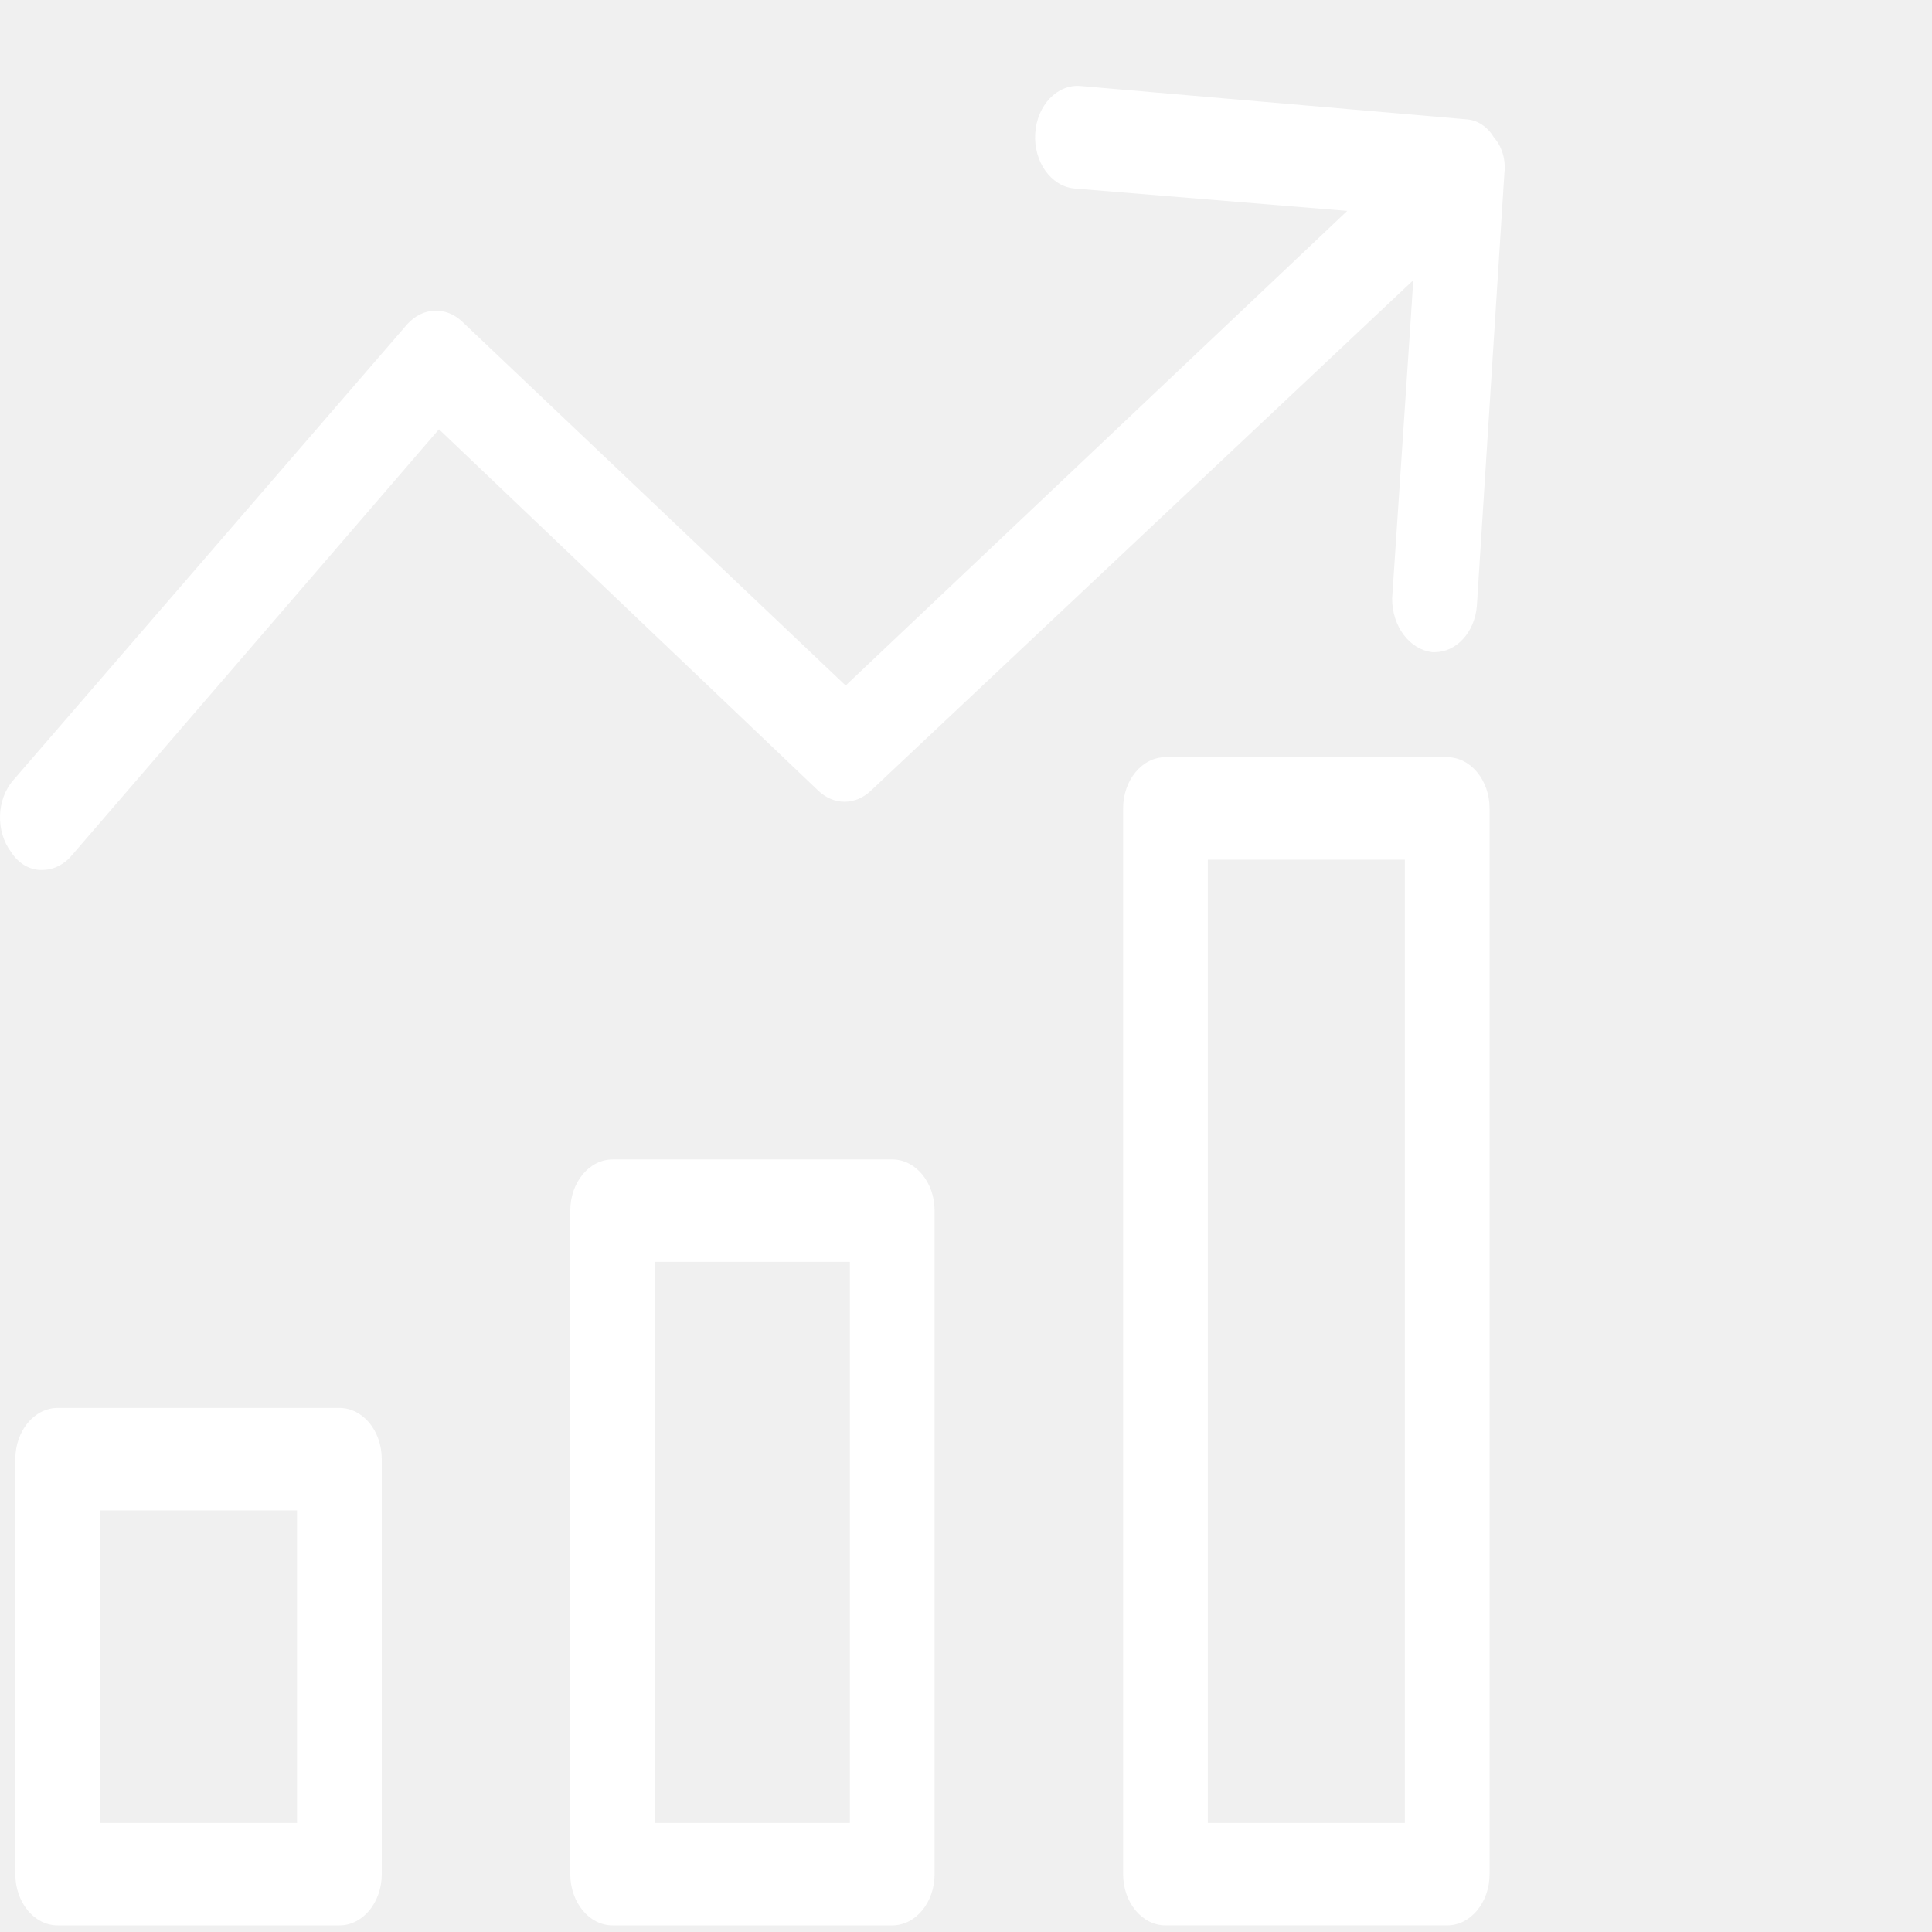
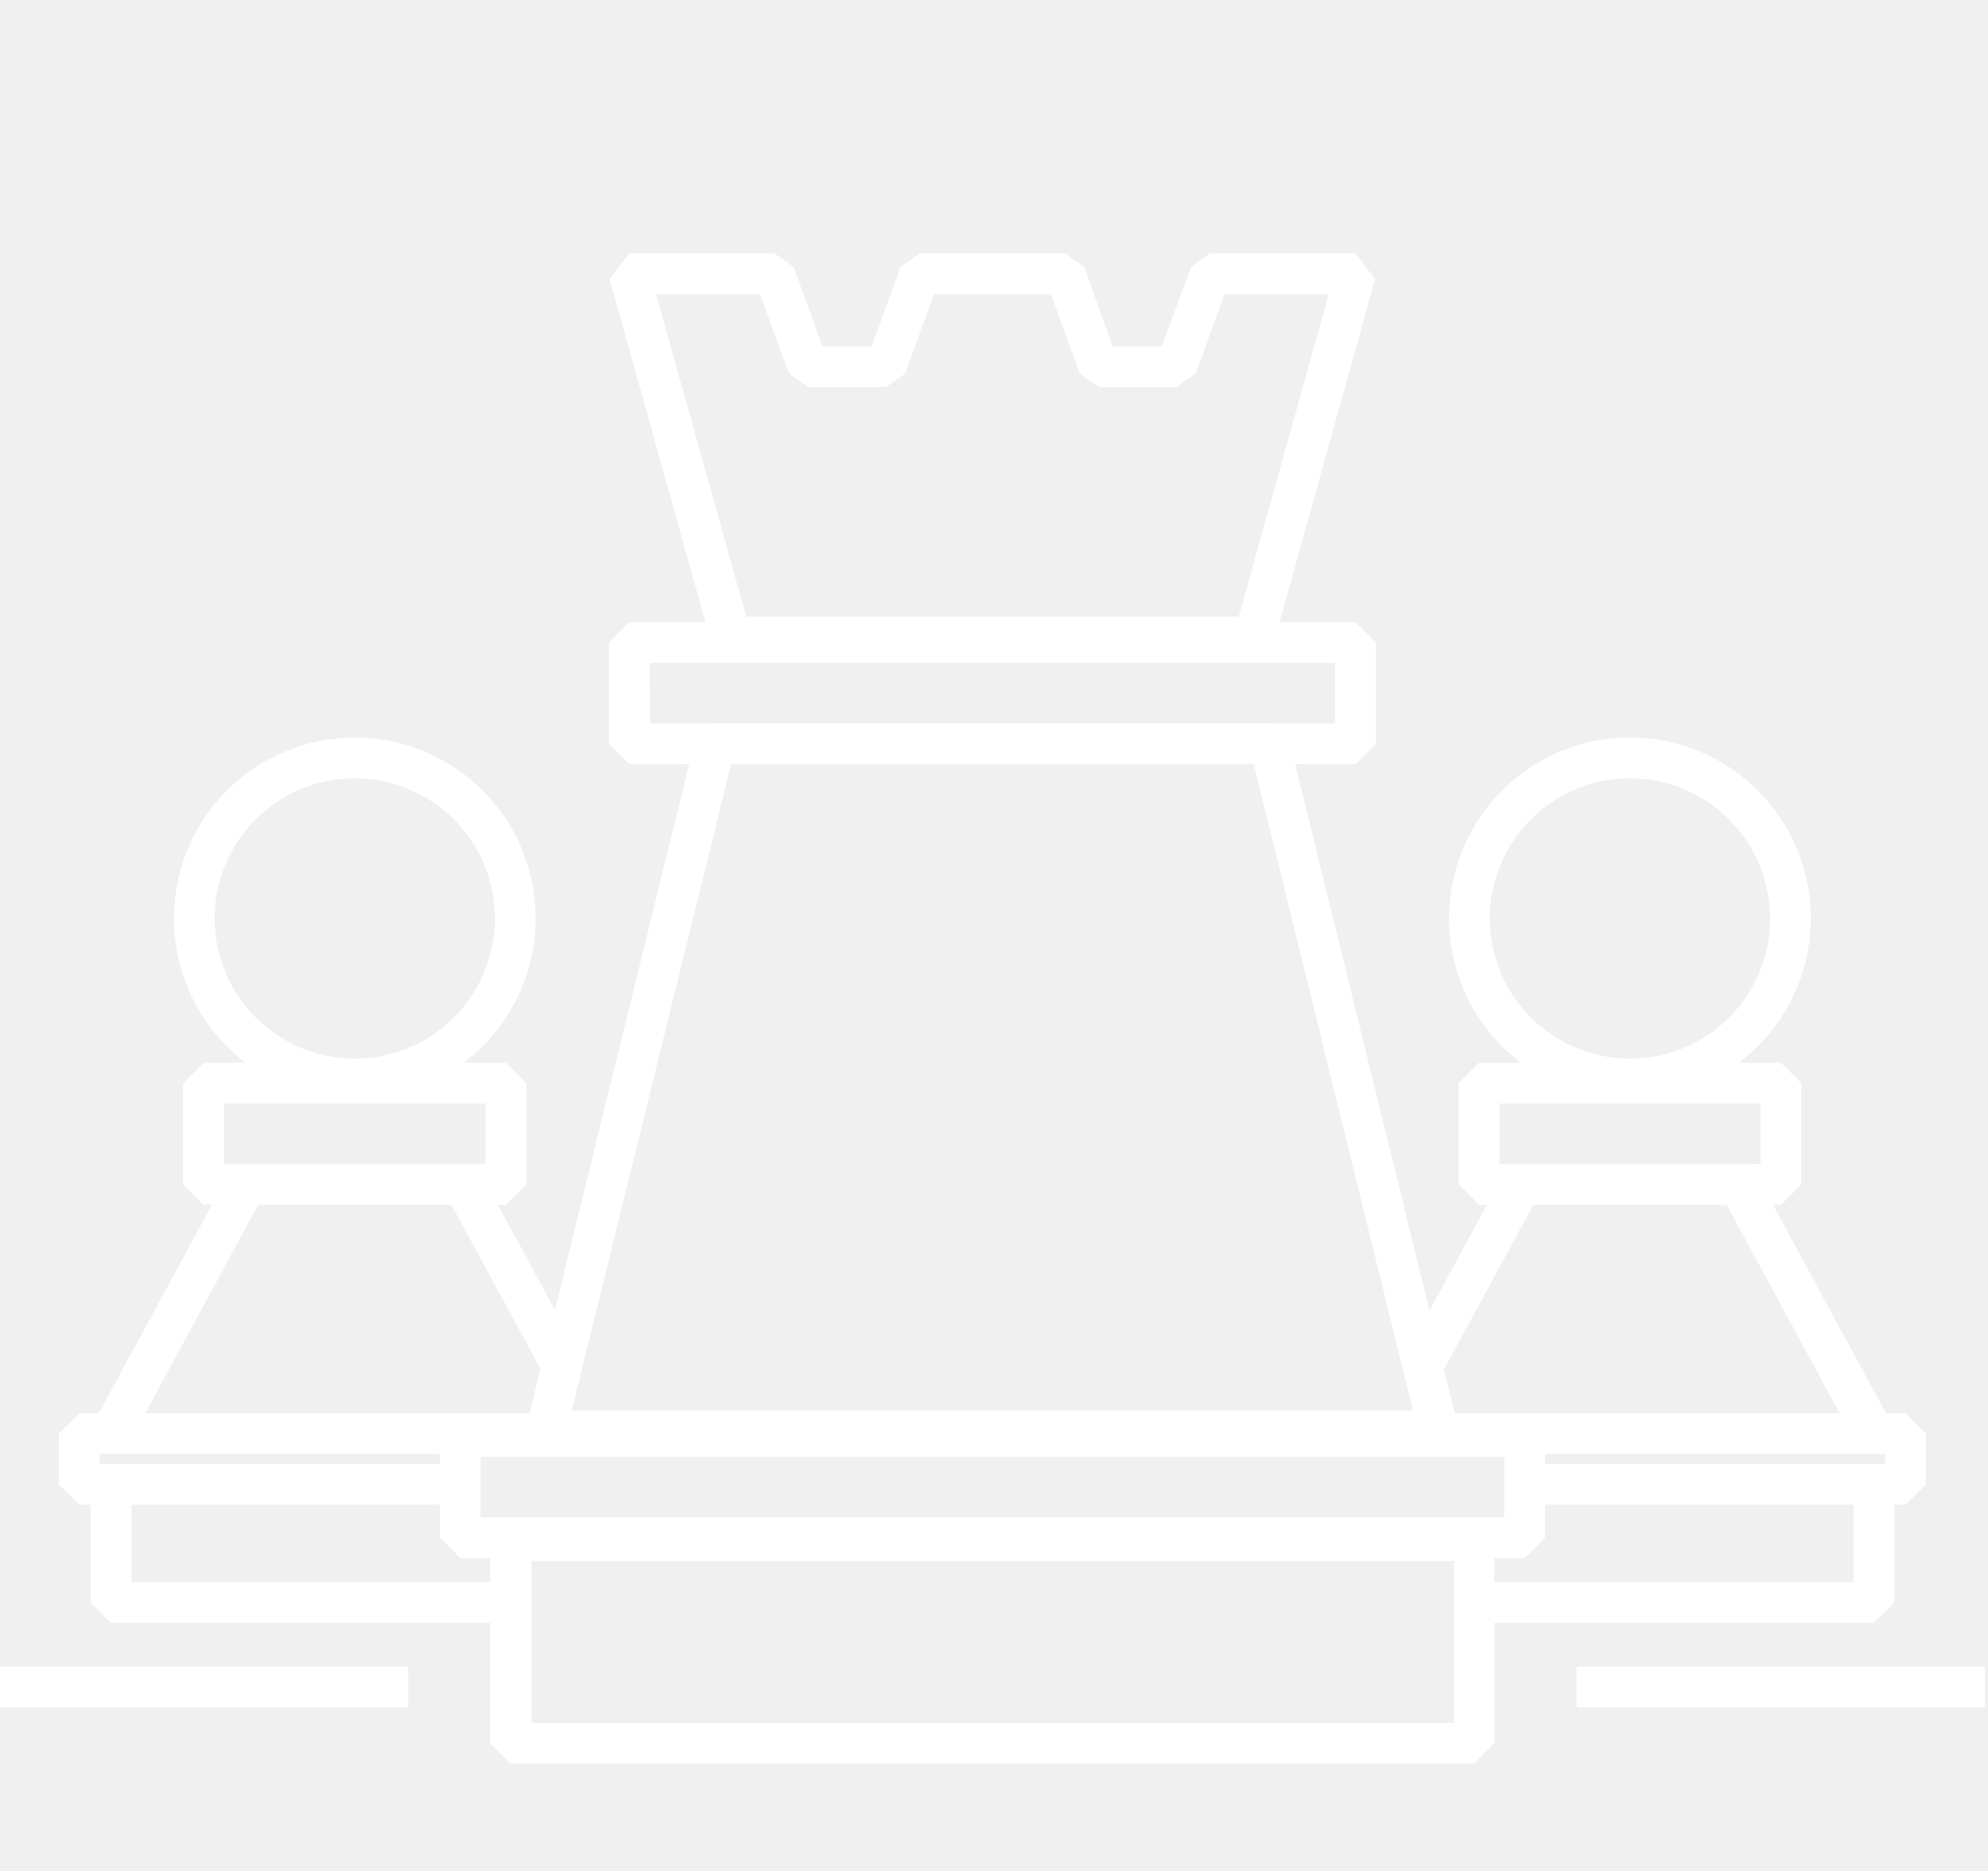
- <svg xmlns="http://www.w3.org/2000/svg" width="90" height="90" fill="none" viewBox="0 0 90 90">
-   <g>
-     <path fill="#fff" fill-rule="evenodd" d="M68.304 5.558c.51.028.983.335 1.283.836.381.425.566 1.05.493 1.67l-1.283 20.169c-.101 1.224-.956 2.154-1.973 2.148h-.099c-1.066-.123-1.88-1.21-1.874-2.506l.987-14.824-25.26 23.774c-.722.698-1.747.698-2.468 0L20.449 19.998 3.378 39.81c-.364.45-.86.707-1.381.716-.577.029-1.128-.283-1.48-.835-.726-.96-.682-2.447.098-3.342l18.353-21.242c.714-.8 1.803-.85 2.566-.12l17.86 16.947L62.76 9.824 50.05 8.78c-1.09-.098-1.908-1.247-1.826-2.565.082-1.318 1.032-2.307 2.122-2.208l17.958 1.551zM54.293 35.274h13.123c1.09 0 1.974 1.069 1.974 2.387v49.646c0 1.318-.884 2.386-1.974 2.386H54.293c-1.09 0-1.974-1.068-1.974-2.386V37.66c0-1.319.884-2.387 1.974-2.387zm1.973 49.646h9.177V40.048h-9.177V84.92zM28.539 54.01h13.025c1.09 0 1.973 1.07 1.973 2.388v30.909c0 1.318-.883 2.387-1.973 2.387H28.539c-1.09 0-1.973-1.069-1.973-2.387v-30.91c0-1.318.883-2.386 1.973-2.386zm1.974 30.91h9.077V58.784h-9.077V84.92zM15.81 65.587H2.687c-1.09 0-1.973 1.068-1.973 2.386v19.334c0 1.318.883 2.387 1.973 2.387h13.124c1.09 0 1.973-1.069 1.973-2.387V67.973c0-1.318-.883-2.386-1.973-2.386zM13.837 84.92H4.661V70.36h9.176v14.56z" clip-rule="evenodd" />
-   </g>
+ <svg xmlns="http://www.w3.org/2000/svg" width="102" height="96" fill="none" viewBox="0 0 102 96">
+   <path fill="#fff" d="M69.553 39.21H32.288l-1.044-1.044v-5.2l1.044-1.044h37.265l1.045 1.044v5.2l-1.045 1.045zm-36.2-2.088H68.51V34.01H33.333l.02 3.112z" />
+   <path fill="#fff" d="M64.352 33.724H37.487l-1.002-.765-5.208-18.636L32.287 13h7.449l.981.696 1.483 4.08h2.52l1.49-4.08.981-.696h7.456l.982.696 1.455 4.073h2.52l1.51-4.073.982-.696h7.456l1.002 1.323-5.193 18.636-1.01.765zm-26.064-2.088h25.27l4.622-16.547h-5.346l-1.49 4.079-.981.696h-3.975l-.982-.696-1.49-4.08h-5.994l-1.482 4.08-.982.696h-3.989l-.982-.696-1.503-4.08h-5.326l4.63 16.548zM78.22 79.949h-54.6l-1.044-1.044v-5.2l1.044-1.045h54.607l1.044 1.044v5.2L78.22 79.95zM24.658 77.86h52.517V74.75h-52.51l-.007 3.111z" />
+   <path fill="#fff" d="M75.623 90.496H26.197l-1.045-1.044v-10.4l1.045-1.045h49.426l1.045 1.044v10.4l-1.045 1.045zM27.27 88.407h47.338v-8.312H27.269v8.312zM73.791 74.457H28.026l-1.016-1.295 8.667-35.246 1.016-.794h28.452l.989.794L74.8 73.162l-1.01 1.295zm-44.456-2.089h43.161l-8.165-33.157H37.508l-8.173 33.157zM25.96 61.82H10.443l-1.045-1.043v-5.2l1.045-1.045H25.96l1.044 1.045v5.2L25.96 61.82zm-14.452-2.087h13.408V56.62H11.5l.007 3.111z" />
+   <path fill="#fff" d="M18.203 56.405c-1.834 0-3.628-.544-5.153-1.563-1.526-1.019-2.716-2.467-3.418-4.162-.703-1.695-.888-3.56-.53-5.36.356-1.8 1.239-3.453 2.535-4.751 1.296-1.299 2.948-2.184 4.748-2.543 1.799-.36 3.664-.178 5.36.522 1.696.7 3.146 1.888 4.168 3.412 1.02 1.524 1.567 3.317 1.57 5.151.001 1.22-.238 2.428-.704 3.555-.466 1.127-1.15 2.151-2.01 3.014-.862.863-1.886 1.548-3.012 2.016-1.127.467-2.334.708-3.554.71zm0-16.47c-1.422 0-2.813.421-3.996 1.212-1.183.79-2.105 1.915-2.649 3.23-.543 1.314-.685 2.761-.406 4.156.278 1.396.964 2.677 1.972 3.682 1.007 1.005 2.29 1.69 3.685 1.965 1.396.276 2.842.132 4.156-.415 1.314-.546 2.436-1.47 3.225-2.654.788-1.185 1.207-2.577 1.205-4-.006-1.904-.766-3.728-2.113-5.073-1.348-1.346-3.174-2.102-5.079-2.104zM28.438 74.602H5.694l-.919-1.538 6.934-12.789.919-.543h11.16l.918.543 4.97 9.155-1.837.995-4.678-8.604h-9.913l-5.8 10.693h20.99v2.088z" />
+   <path fill="#fff" d="M23.523 77.207H4.066L3.02 76.163v-2.604l1.045-1.044h1.629v2.088H5.11v.515h18.413v2.089z" />
+   <path fill="#fff" d="M25.91 83.27H5.696L4.65 82.226v-6.064H6.74v5.02H25.91v2.088zM91.383 61.82H75.88l-1.044-1.043v-5.2l1.044-1.045h15.496l1.045 1.045v5.2l-1.038 1.044zm-14.452-2.087H90.34V56.62H76.924l.007 3.111z" />
+   <path fill="#fff" d="M83.636 56.405c-1.835.002-3.629-.541-5.156-1.56-1.526-1.018-2.717-2.466-3.42-4.16-.704-1.695-.89-3.56-.534-5.36.356-1.8 1.238-3.455 2.534-4.754 1.296-1.299 2.948-2.185 4.748-2.545 1.8-.36 3.665-.179 5.361.521 1.697.7 3.147 1.888 4.169 3.412 1.022 1.524 1.568 3.317 1.571 5.152.002 2.462-.974 4.824-2.713 6.567-1.738 1.742-4.098 2.723-6.56 2.727zm0-16.47c-1.423-.002-2.814.419-3.998 1.209-1.184.79-2.107 1.913-2.652 3.228-.545 1.315-.687 2.761-.41 4.157.278 1.396.964 2.678 1.97 3.684 1.008 1.006 2.29 1.69 3.686 1.967 1.396.276 2.843.132 4.157-.414 1.315-.546 2.437-1.47 3.226-2.655.789-1.184 1.208-2.576 1.206-4-.006-1.903-.765-3.726-2.111-5.071-1.346-1.345-3.17-2.102-5.074-2.106zM96.145 74.602H73.4v-2.088h20.99l-5.8-10.693h-9.92L74 70.425l-1.838-.995 4.97-9.155.92-.543H89.21l.919.543 6.934 12.789-.92 1.538z" />
+   <path fill="#fff" d="M97.767 77.207h-19.45v-2.089h18.406v-.515h-.578v-2.088h1.622l1.044 1.044v2.603l-1.044 1.045z" />
+   <path fill="#fff" d="M96.146 83.27H75.93V81.18h19.172v-5.019h2.088v6.064l-1.044 1.044zM20.947 85.519H0v2.088h20.947v-2.088zM101.84 85.519H80.893v2.088h20.947v-2.088z" />
</svg>
